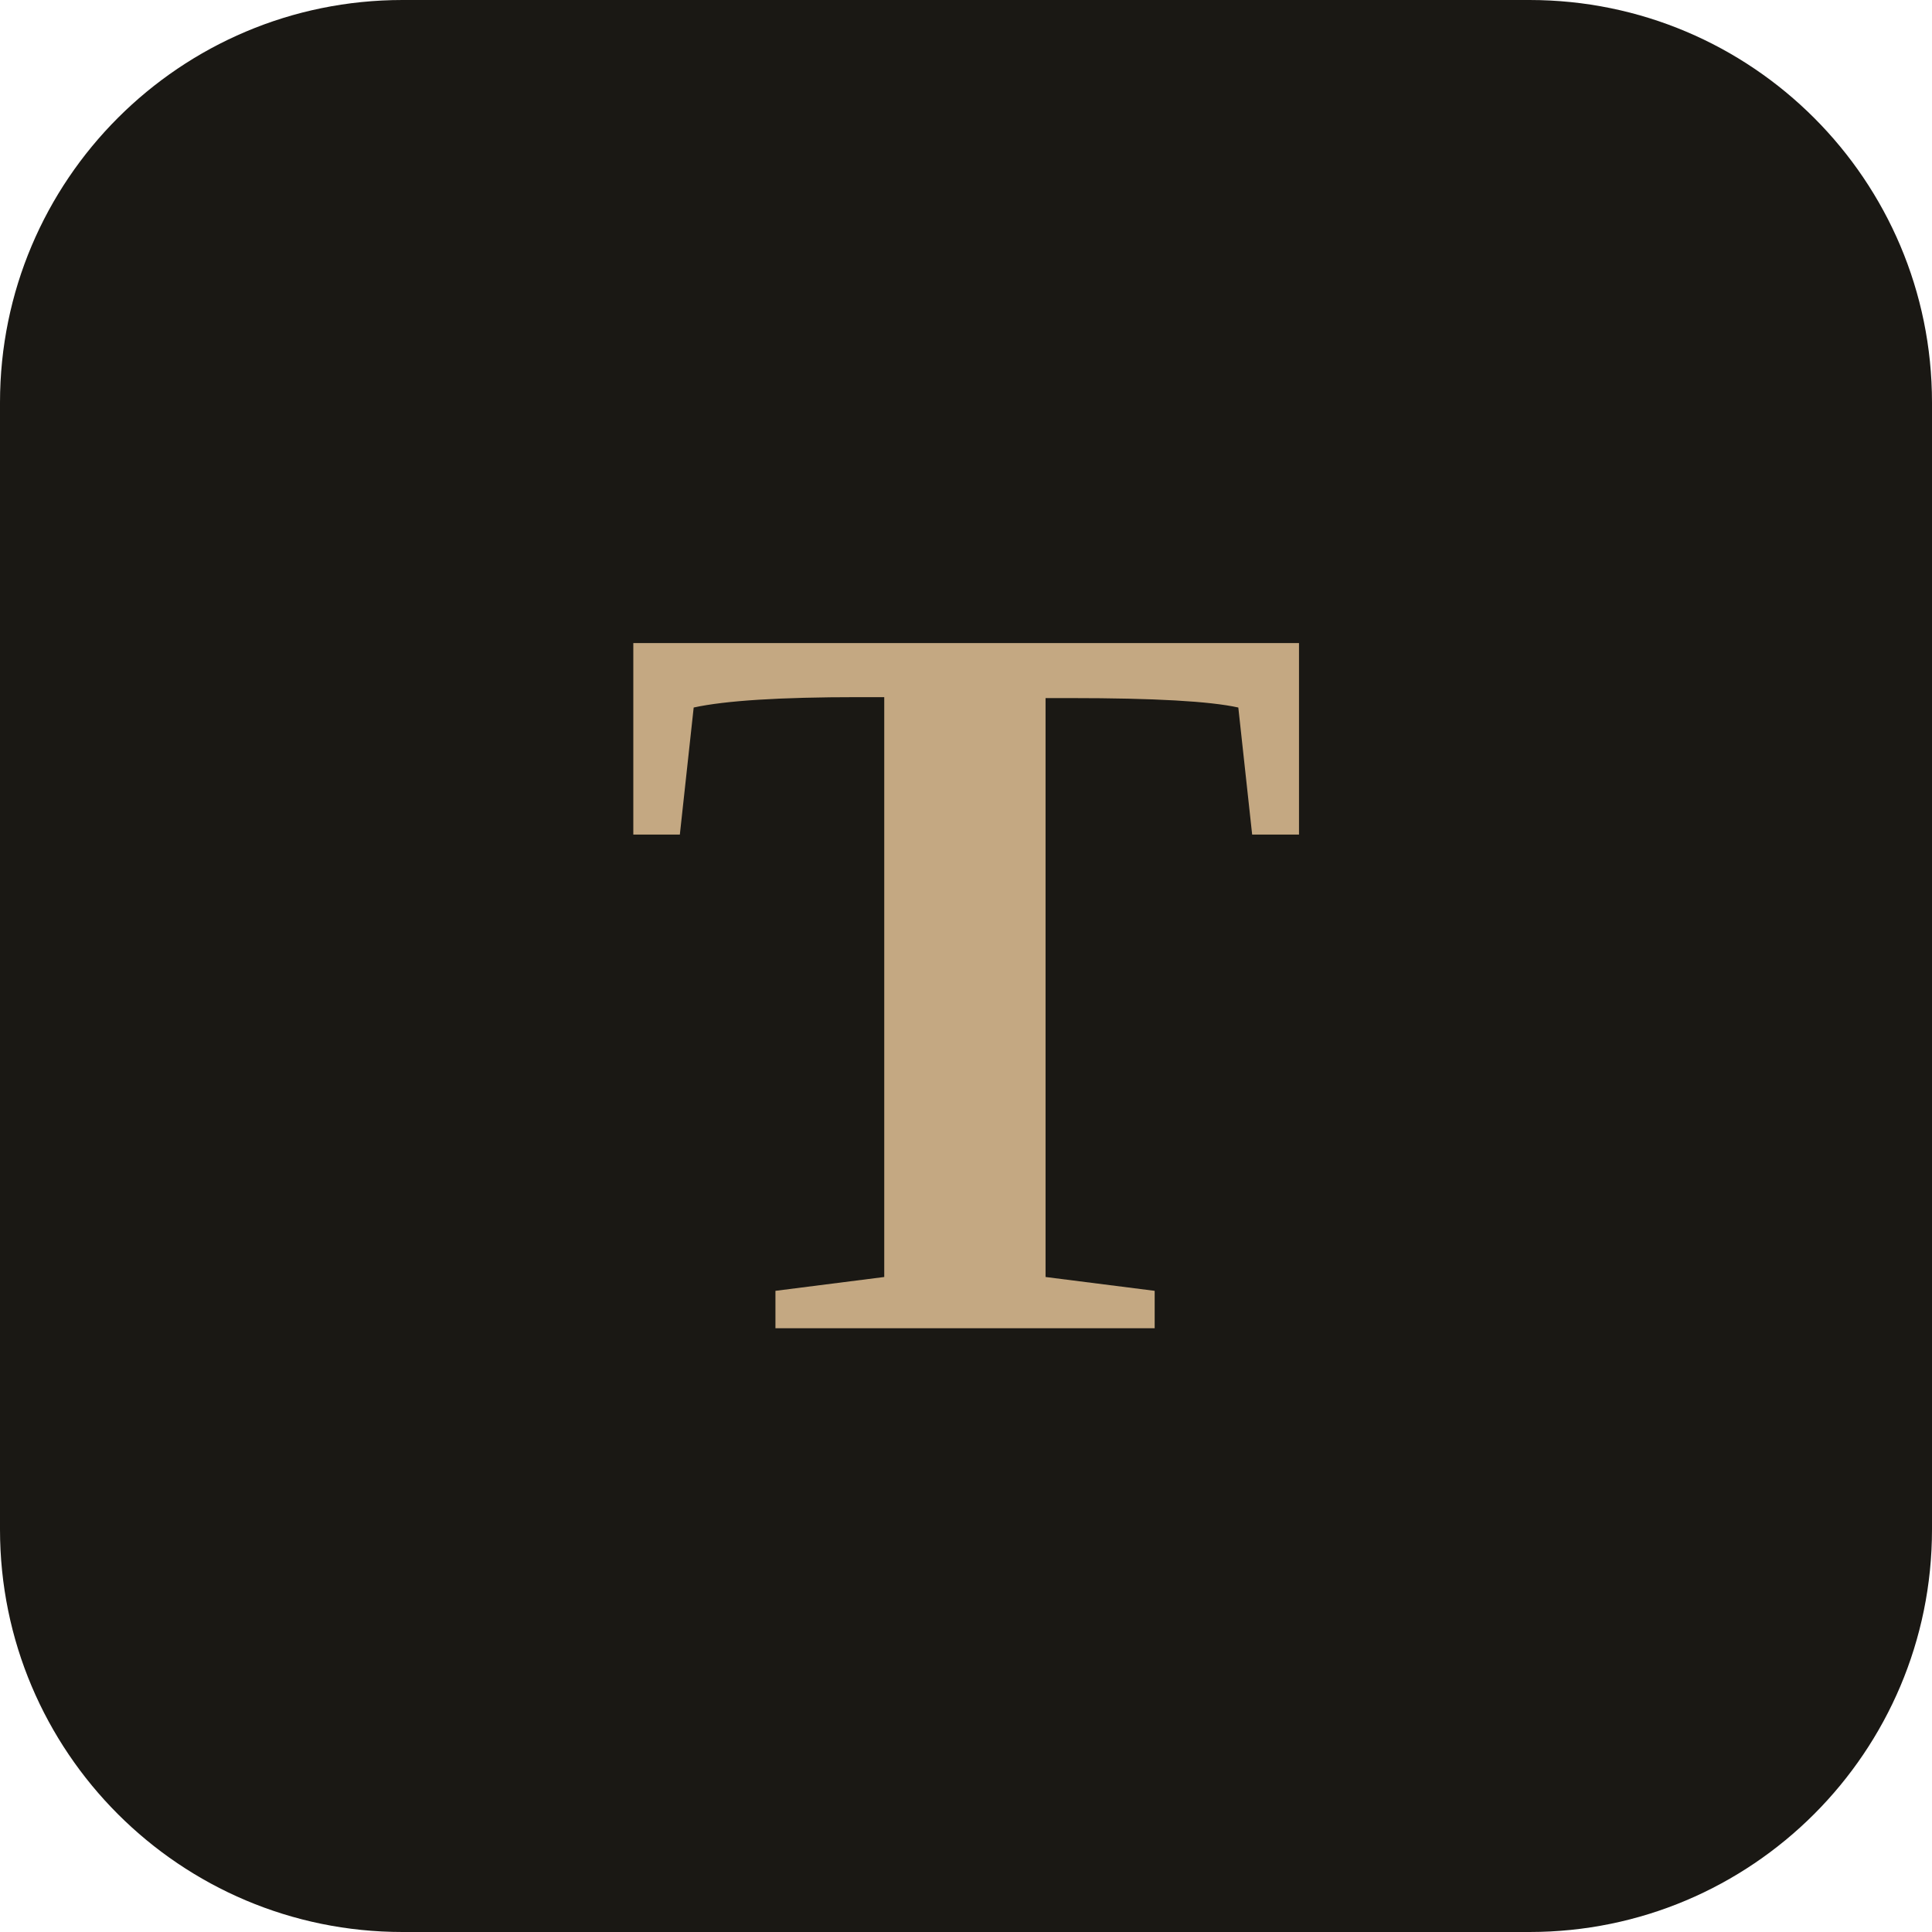
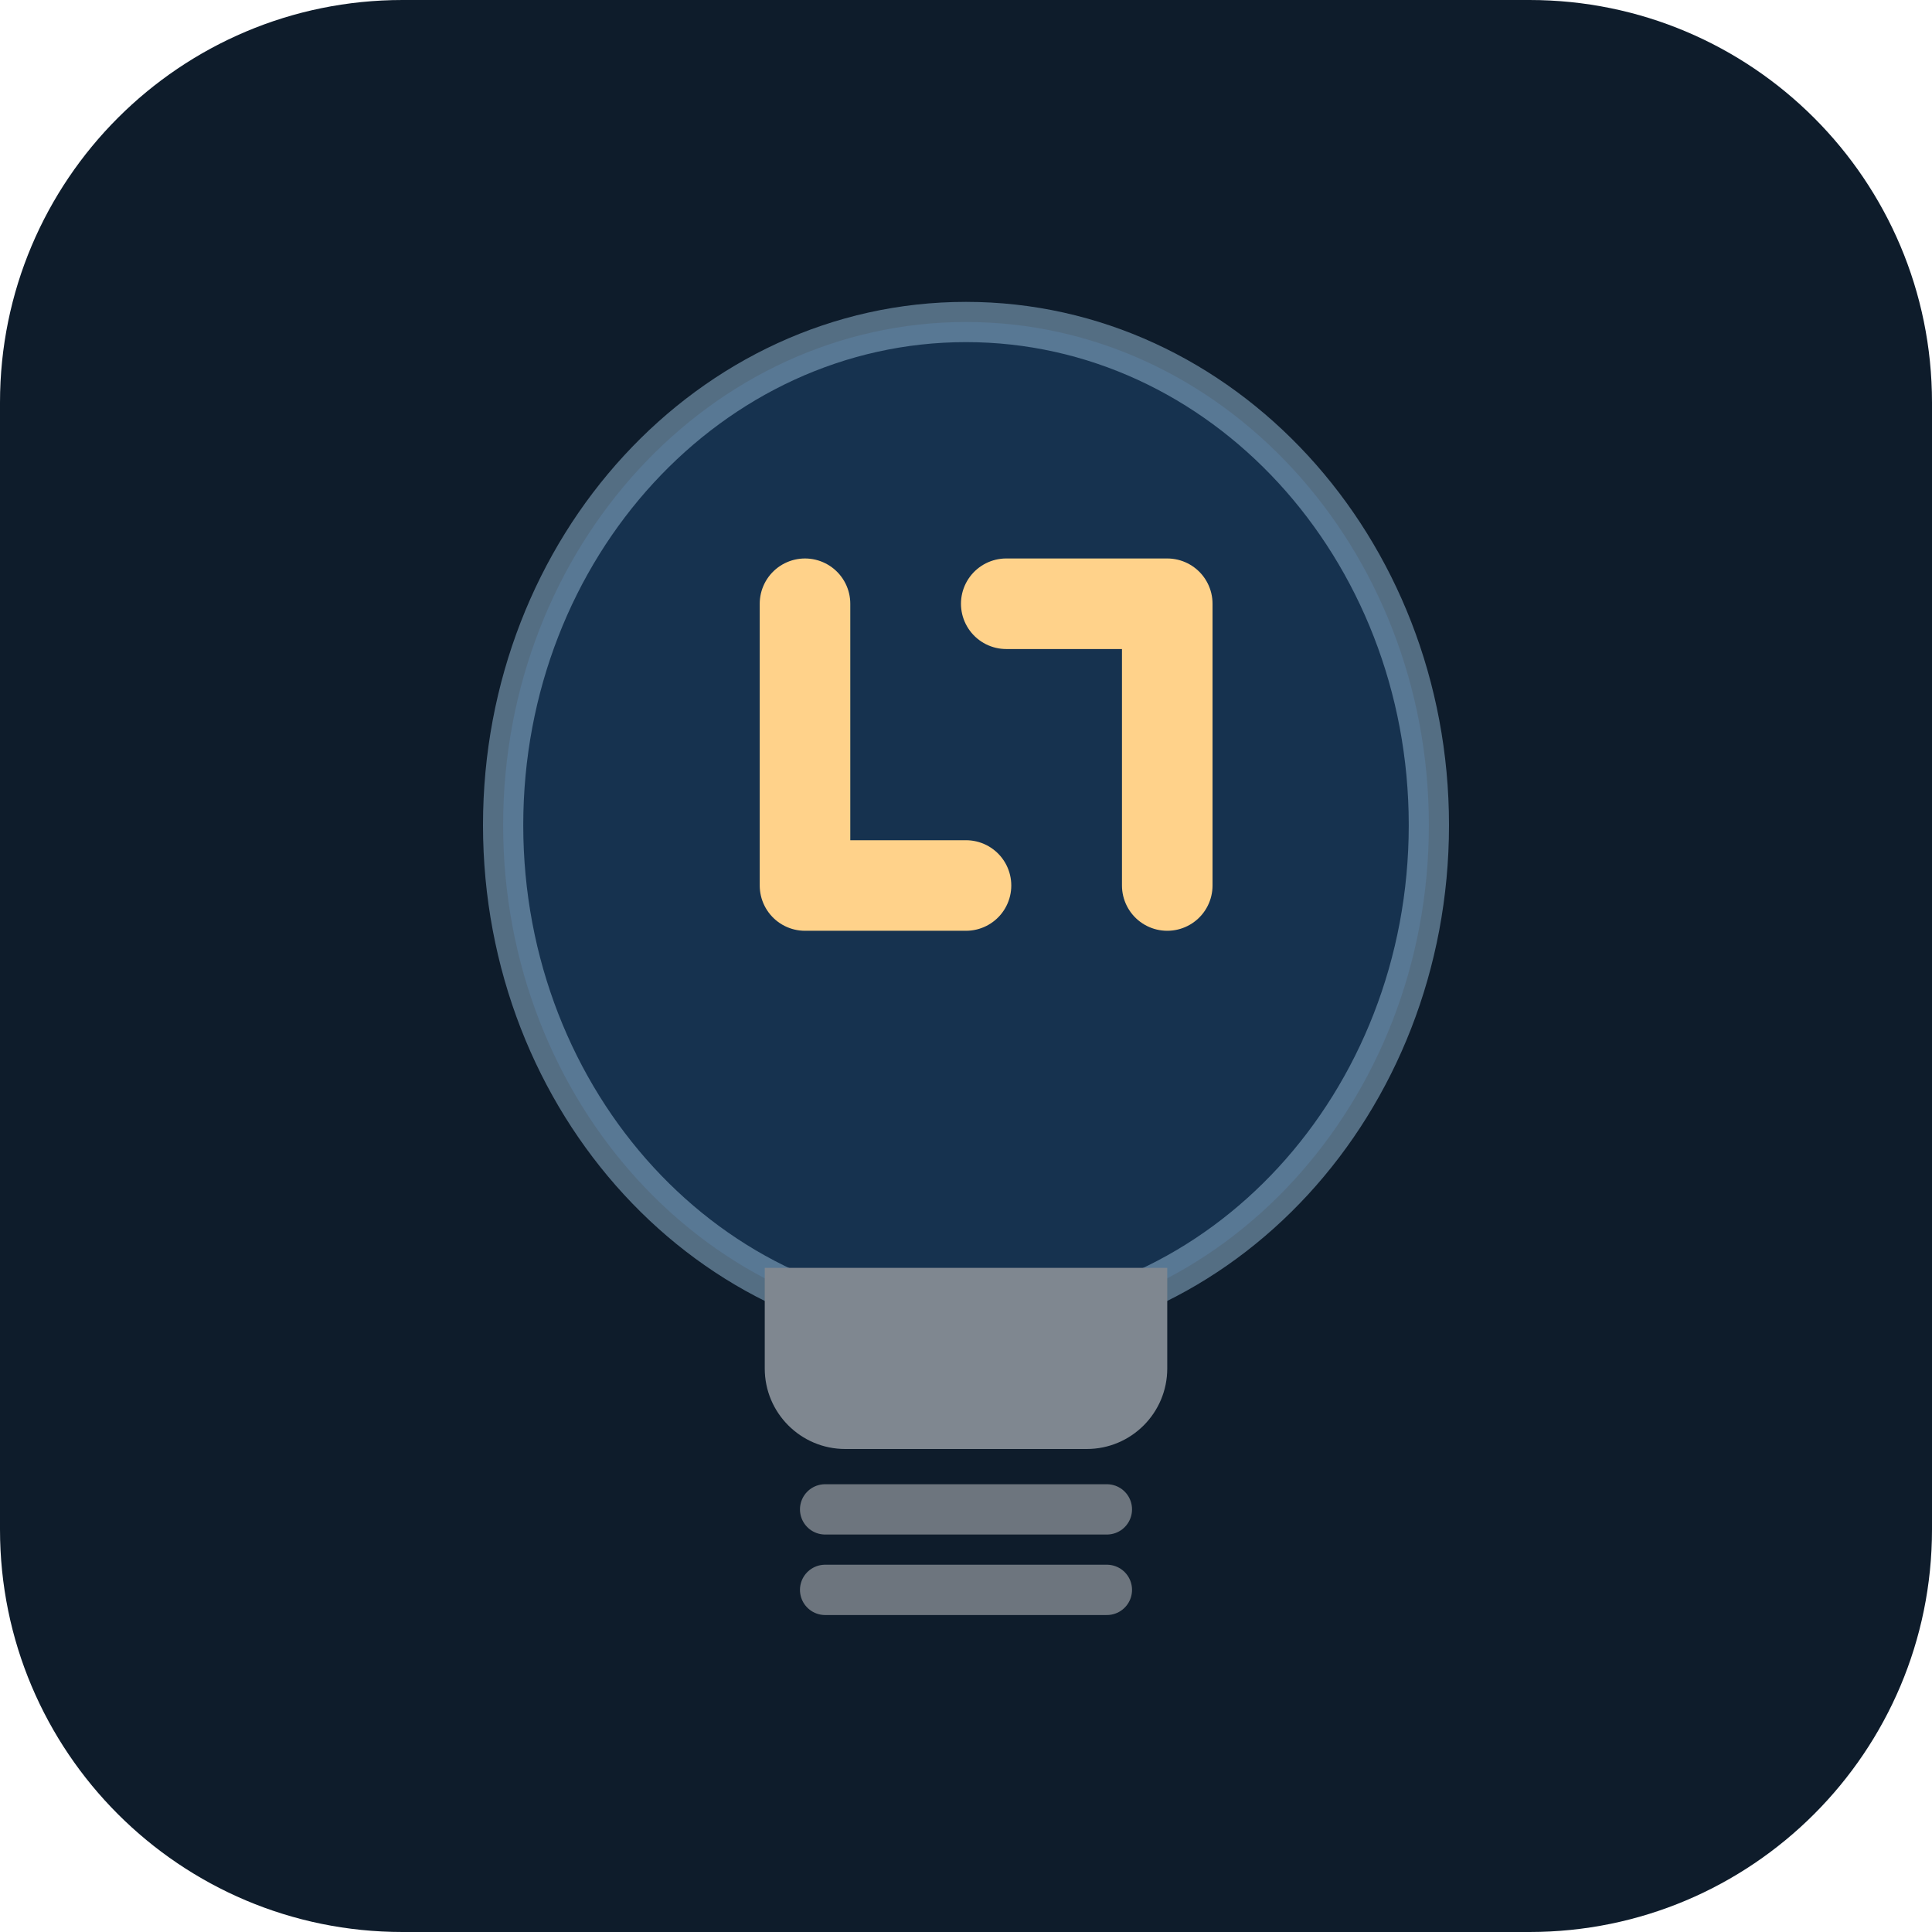
- <svg xmlns="http://www.w3.org/2000/svg" viewBox="0 0 96 96" width="96" height="96">
-   <rect width="96" height="96" rx="20" fill="#1a1814" />
-   <text x="48" y="66" text-anchor="middle" font-size="52" fill="#c4a882" font-family="Georgia, 'Times New Roman', serif" font-weight="bold">T</text>
+ <svg xmlns="http://www.w3.org/2000/svg" viewBox="0 0 96 96" width="96" height="96" role="img" aria-label="Loud Light">
+   <rect width="96" height="96" rx="20" fill="#0e1c2b" />
+   <ellipse cx="48" cy="41" rx="23" ry="25" fill="#16324f" stroke="#8fb0cc" stroke-opacity="0.55" stroke-width="2" />
+   <path d="M38 63h20v5a4 4 0 0 1-4 4H42a4 4 0 0 1-4-4z" fill="#7f8790" />
+   <path d="M41 75h14M41 79h14" stroke="#6d757e" stroke-width="2.5" stroke-linecap="round" />
+   <g stroke="#ffd28a" stroke-width="4.5" stroke-linecap="round" stroke-linejoin="round" fill="none">
+     <path d="M40 30v14h8" />
+     <path d="M50 30h8v14" />
+   </g>
</svg>
